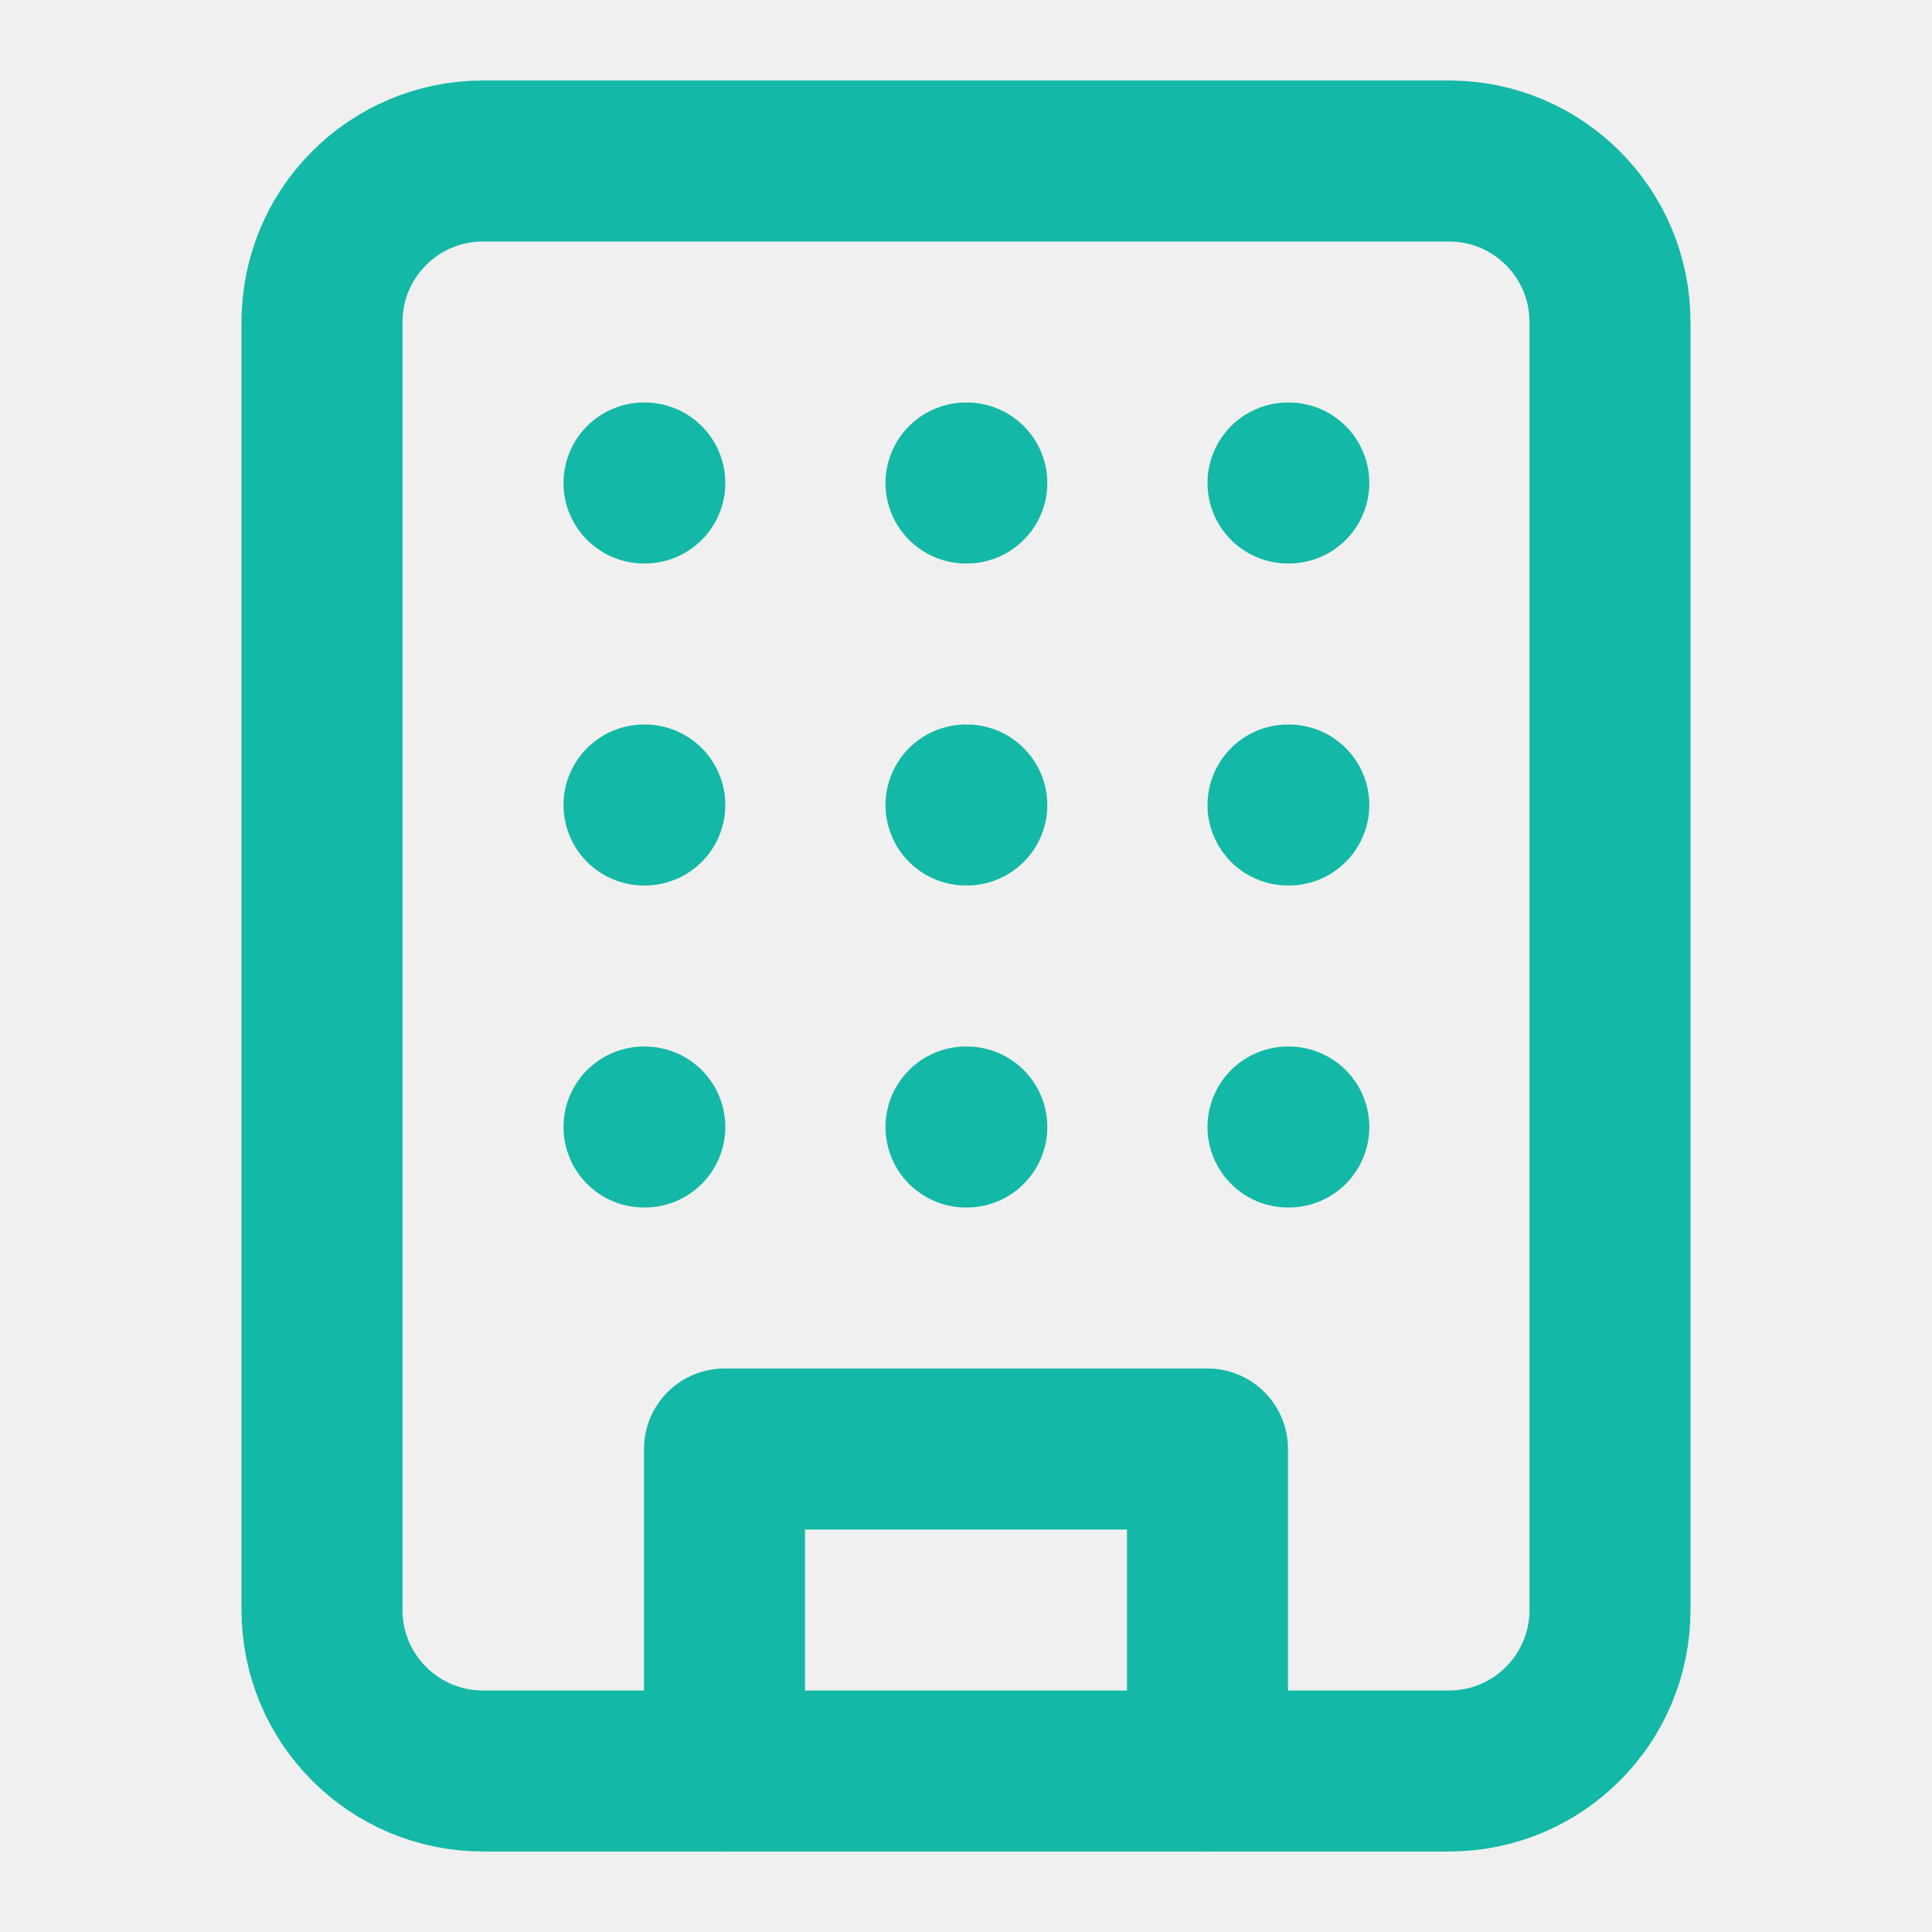
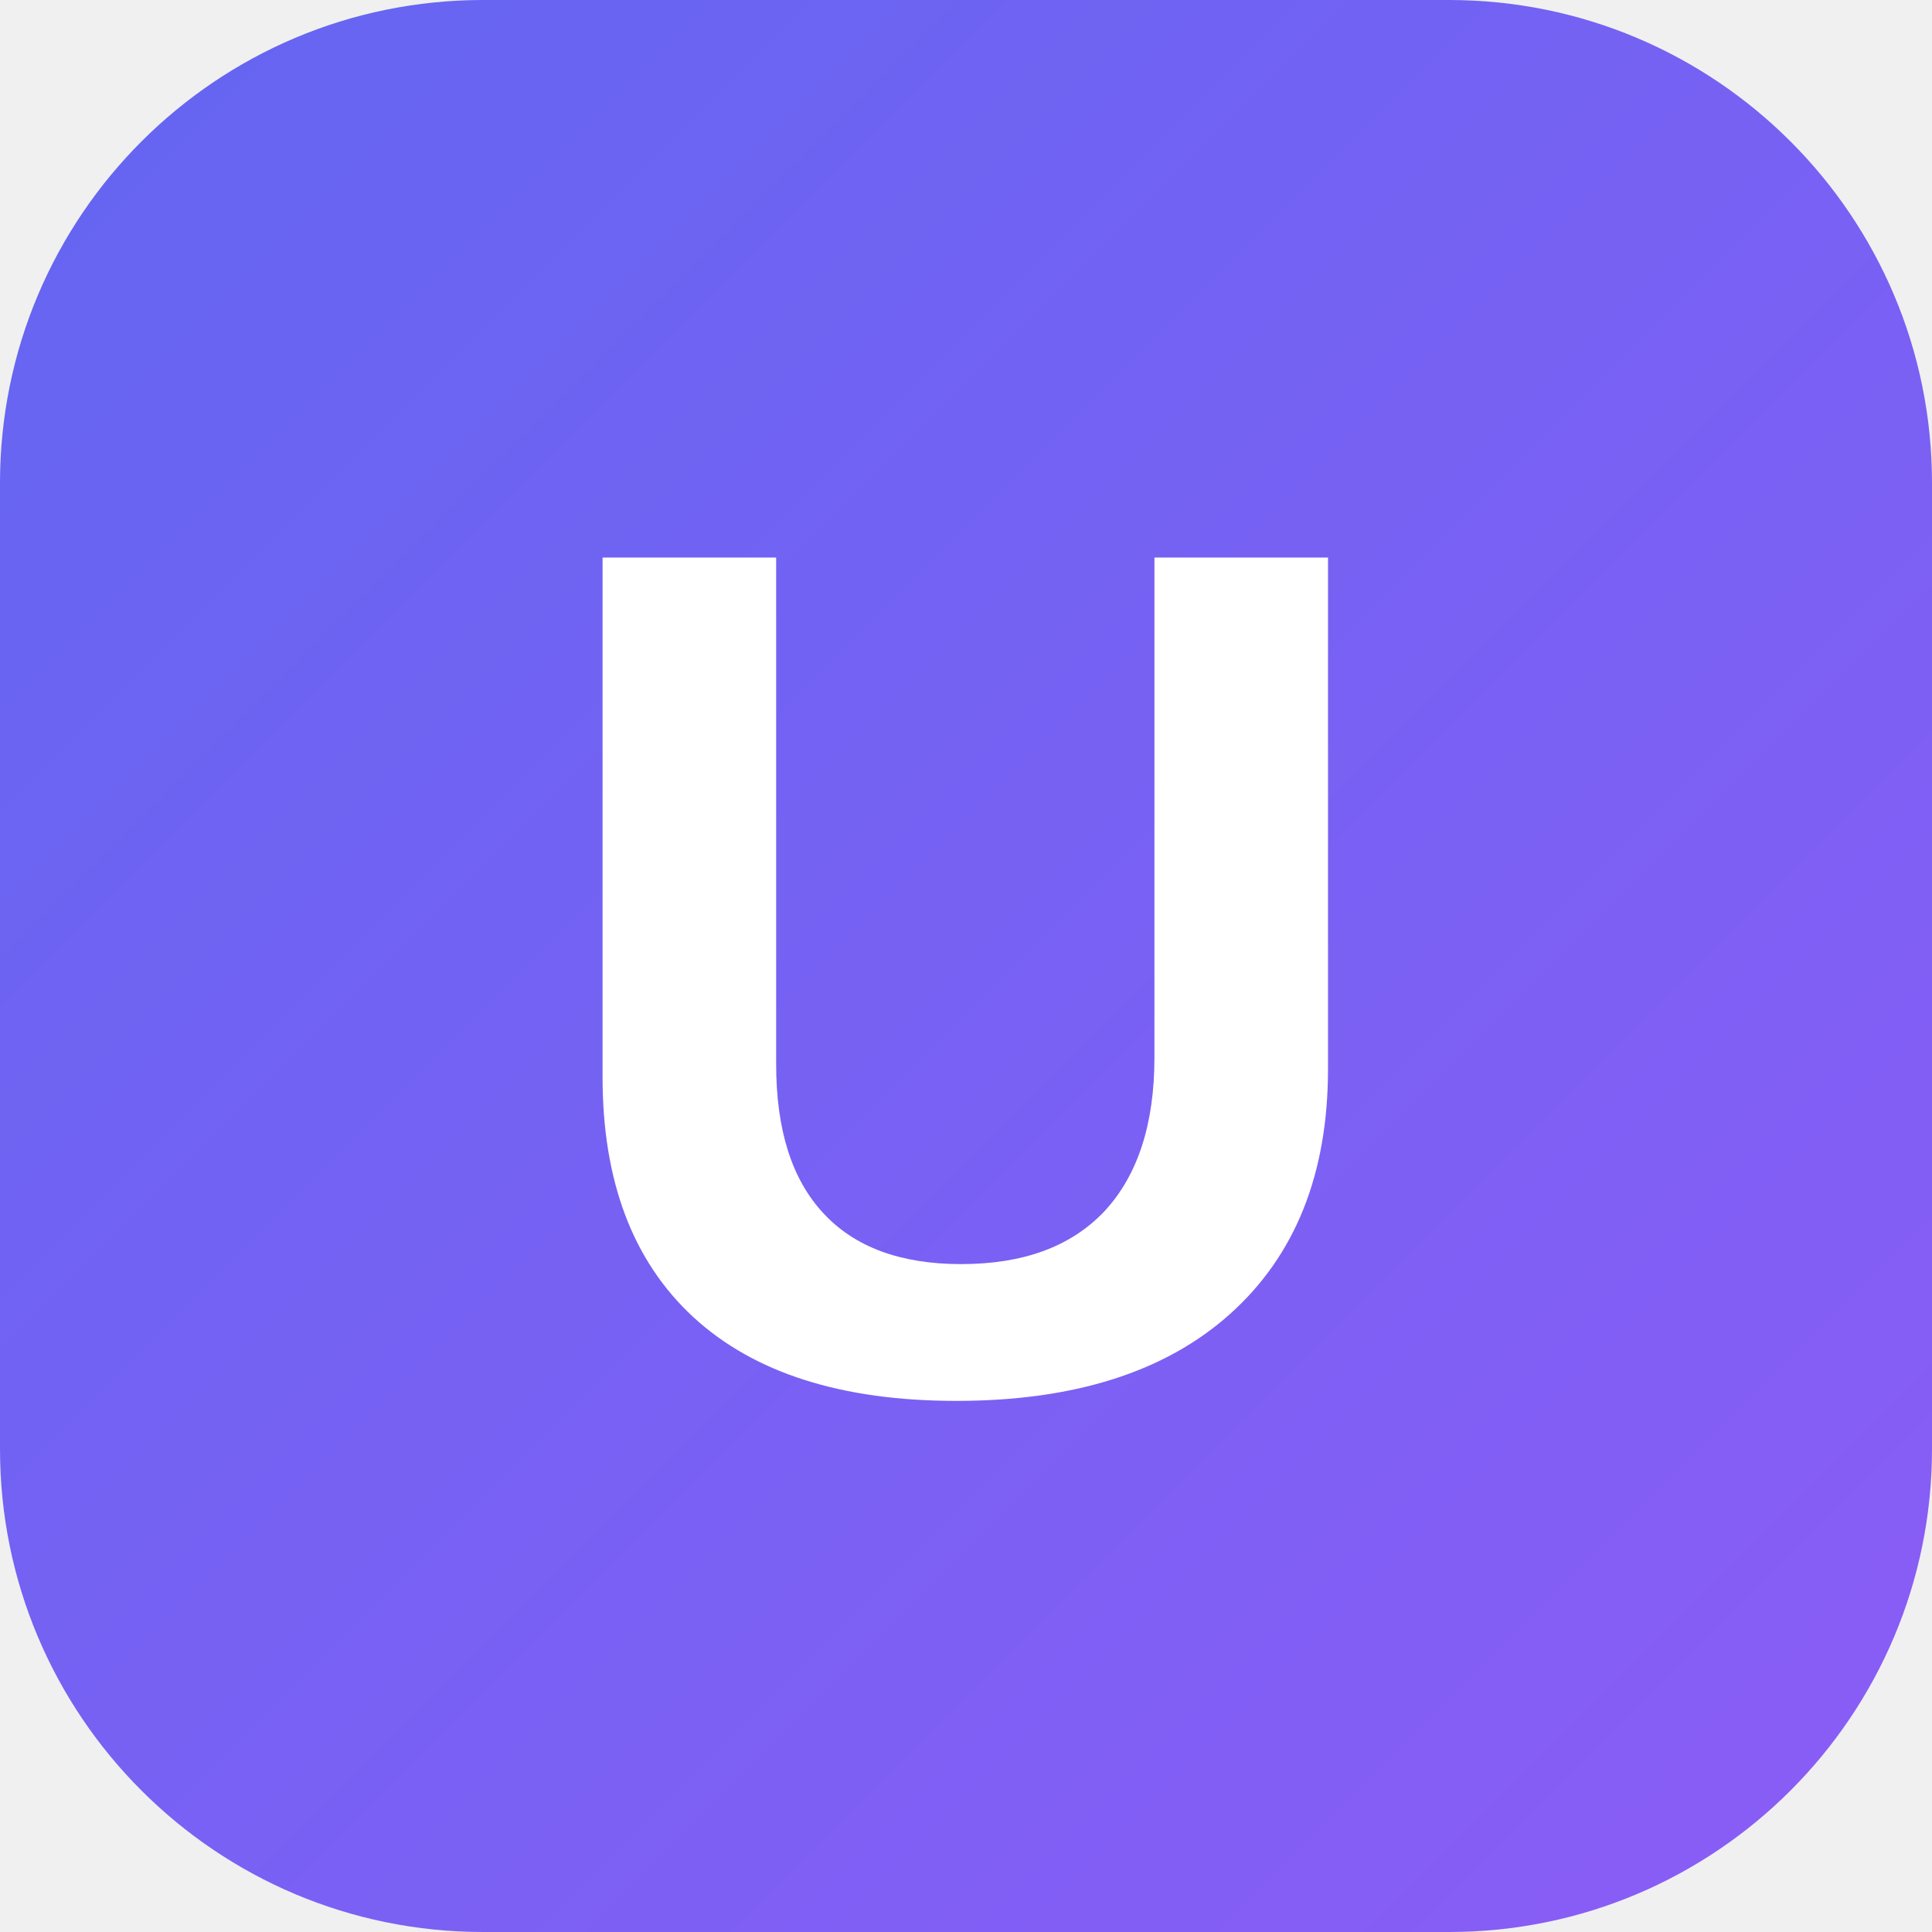
- <svg xmlns="http://www.w3.org/2000/svg" width="32" height="32" viewBox="0 0 24 24" fill="none" stroke="#14b8a6" stroke-width="2" stroke-linecap="round" stroke-linejoin="round">
-   <rect width="16" height="20" x="4" y="2" rx="2" ry="2" />
-   <path d="M9 22v-4h6v4" />
-   <path d="M8 6h.01" />
-   <path d="M16 6h.01" />
-   <path d="M12 6h.01" />
-   <path d="M12 10h.01" />
-   <path d="M12 14h.01" />
-   <path d="M16 10h.01" />
-   <path d="M16 14h.01" />
-   <path d="M8 10h.01" />
-   <path d="M8 14h.01" />
+ <svg xmlns="http://www.w3.org/2000/svg" width="32" height="32" viewBox="0 0 32 32">
+   <defs>
+     <linearGradient id="grad" x1="0%" y1="0%" x2="100%" y2="100%">
+       <stop offset="0%" style="stop-color:#6366f1;stop-opacity:1" />
+       <stop offset="100%" style="stop-color:#8b5cf6;stop-opacity:1" />
+     </linearGradient>
+   </defs>
+   <rect width="32" height="32" rx="8" fill="url(#grad)" />
+   <text x="16" y="23" font-family="Arial, sans-serif" font-size="20" font-weight="bold" fill="white" text-anchor="middle">U</text>
</svg>
